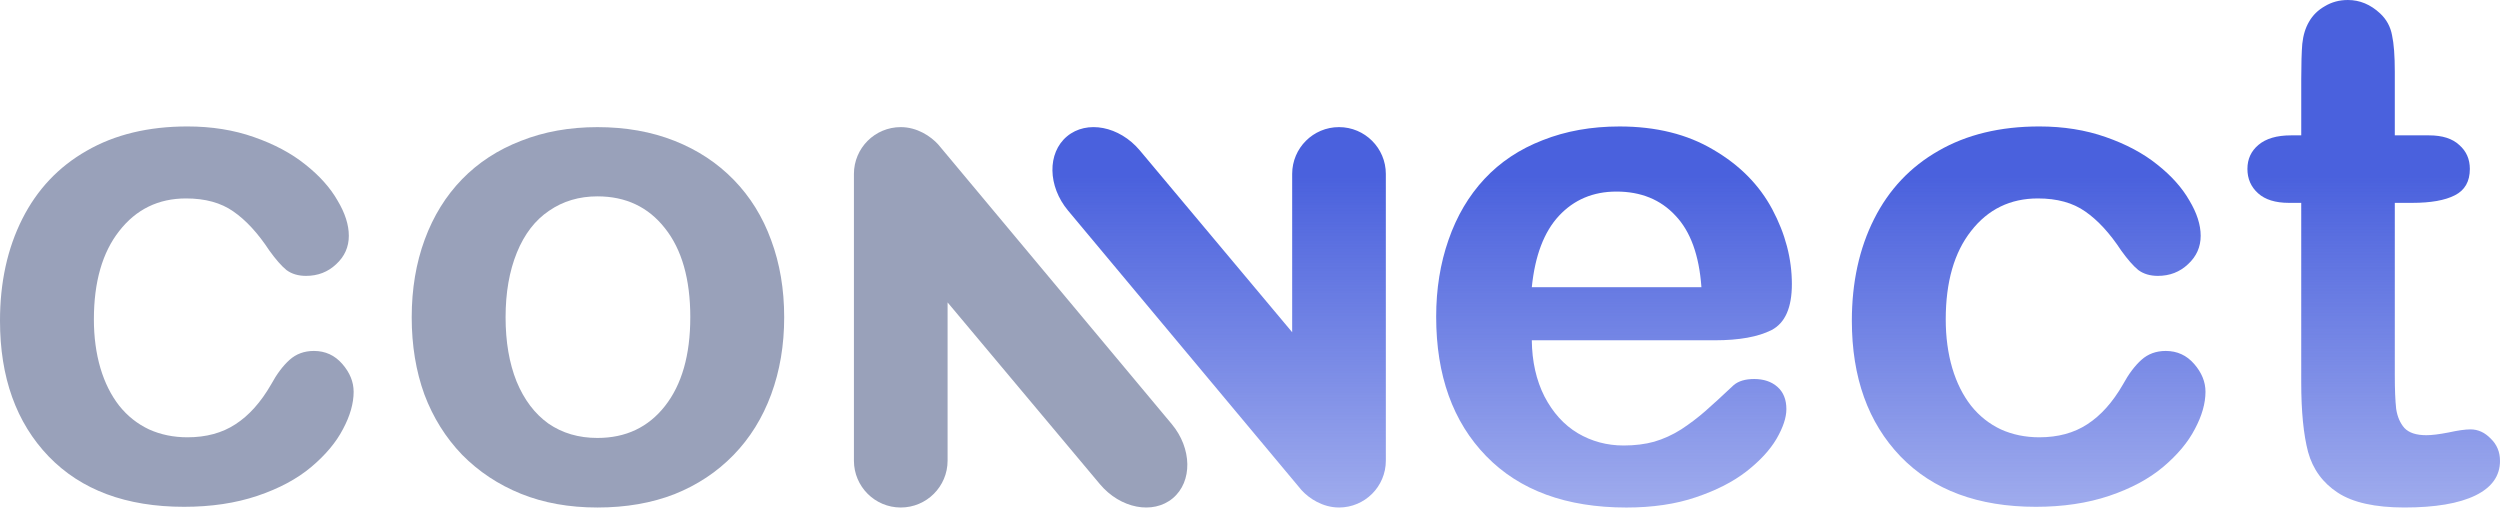
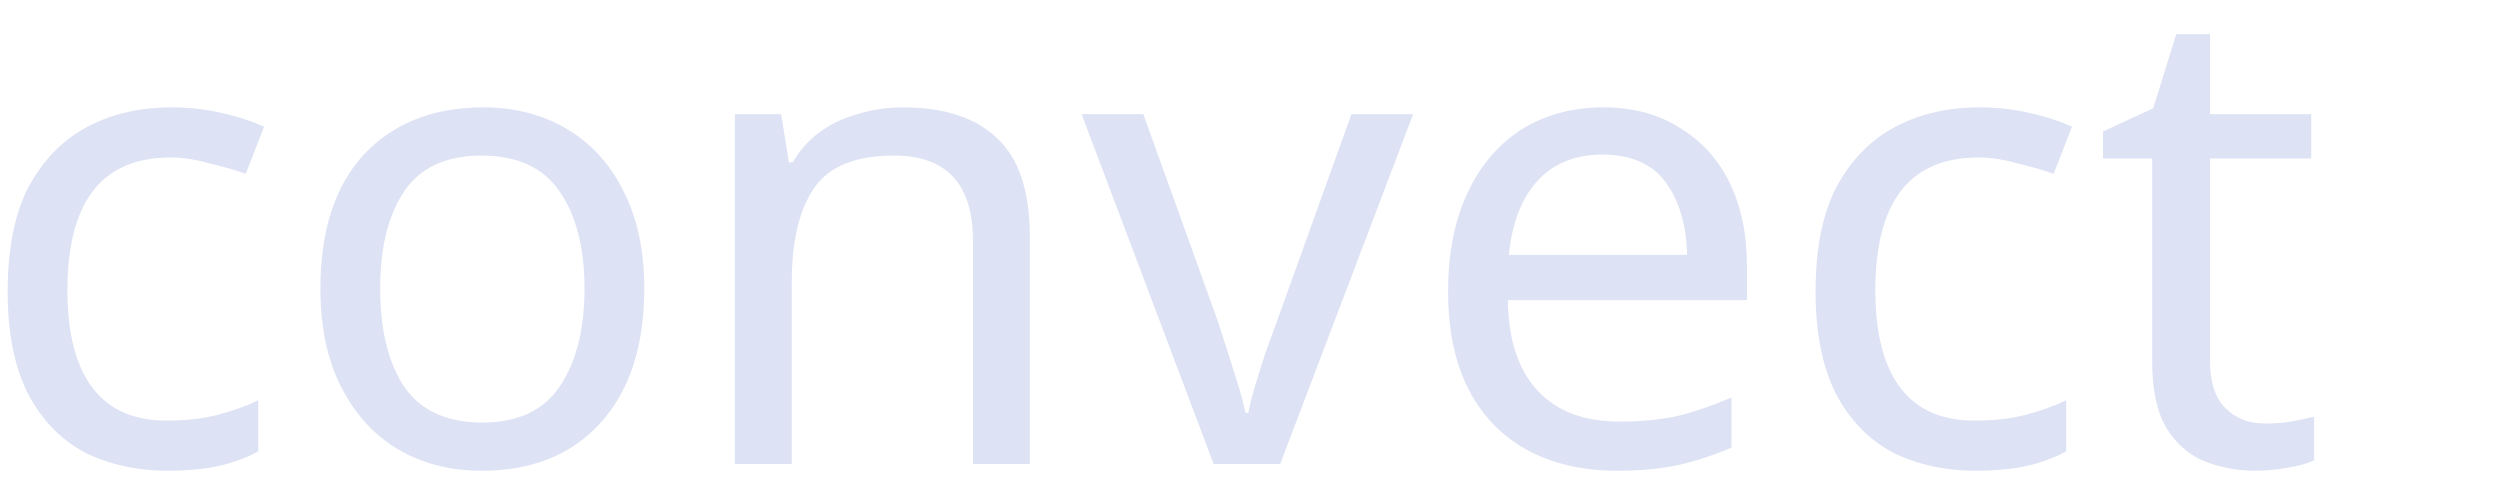
- <svg xmlns="http://www.w3.org/2000/svg" xmlns:xlink="http://www.w3.org/1999/xlink" id="svg1244" version="1.1" viewBox="0 0 157.634 32" height="32mm" width="157.634mm">
-   <defs id="defs1238">
-     <linearGradient gradientTransform="matrix(4.181225,0,0,4.181225,-168.6536,-227.2055)" xlink:href="#linearGradient973" id="linearGradient983" x1="63.616" y1="56.267" x2="63.616" y2="66.85" gradientUnits="userSpaceOnUse" />
+ <svg xmlns="http://www.w3.org/2000/svg" xmlns:xlink="http://www.w3.org/1999/xlink" width="40.528mm" height="7.9mm" viewBox="0 0 40.528 7.9" version="1.1" id="svg1560">
+   <defs id="defs1554">
+     <linearGradient xlink:href="#linearGradient973" id="linearGradient900" x1="26.458" y1="72.73" x2="26.458" y2="80.668" gradientUnits="userSpaceOnUse" gradientTransform="translate(-58.6596,-206.6832)" />
    <linearGradient id="linearGradient973">
-       <stop style="stop-color:#4a61dd;stop-opacity:1;" offset="0" id="stop969" />
-       <stop style="stop-color:#4a61dd;stop-opacity:0;" offset="1" id="stop971" />
+       <stop id="stop969" offset="0" style="stop-color:#4a61dd;stop-opacity:1;" />
+       <stop id="stop971" offset="1" style="stop-color:#4a61dd;stop-opacity:0;" />
    </linearGradient>
-     <linearGradient gradientTransform="matrix(4.181225,0,0,4.181225,-168.6536,-227.2055)" xlink:href="#linearGradient973" id="linearGradient991" x1="70.231" y1="56.267" x2="70.231" y2="66.85" gradientUnits="userSpaceOnUse" />
-     <linearGradient gradientTransform="matrix(4.181225,0,0,4.181225,-168.6536,-227.2055)" xlink:href="#linearGradient973" id="linearGradient999" x1="75.523" y1="56.267" x2="75.523" y2="66.85" gradientUnits="userSpaceOnUse" />
-     <linearGradient gradientTransform="matrix(4.181225,0,0,4.181225,-168.6536,-227.2055)" xlink:href="#linearGradient973" id="linearGradient975" x1="58.325" y1="56.267" x2="58.325" y2="66.85" gradientUnits="userSpaceOnUse" />
+     <linearGradient xlink:href="#linearGradient973" id="linearGradient899" x1="26.458" y1="72.73" x2="26.458" y2="80.668" gradientUnits="userSpaceOnUse" gradientTransform="translate(0,-1.292967)" />
  </defs>
-   <g transform="translate(2.28587,3.07011)" id="layer1">
-     <path d="m 20.013,21.627 q 0,1.102 -0.67,2.355 -0.648,1.253 -2.009,2.398 -1.34,1.124 -3.392,1.815 -2.053,0.691 -4.624,0.691 -5.467,0 -8.535,-3.176 Q -2.286,22.513 -2.286,17.154 q 0,-3.63 1.404,-6.417 1.404,-2.787 4.062,-4.3 2.658,-1.534 6.352,-1.534 2.29,0 4.192,0.67 1.923,0.67 3.241,1.729 1.34,1.059 2.031,2.269 0.713,1.188 0.713,2.226 0,1.059 -0.799,1.793 -0.778,0.735 -1.901,0.735 -0.735,0 -1.232,-0.367 -0.475,-0.389 -1.08,-1.232 -1.08,-1.642 -2.269,-2.463 -1.167,-0.821 -2.982,-0.821 -2.614,0 -4.213,2.053 -1.599,2.031 -1.599,5.575 0,1.664 0.411,3.068 0.411,1.383 1.188,2.377 0.778,0.972 1.88,1.491 1.102,0.497 2.42,0.497 1.772,0 3.025,-0.821 1.275,-0.821 2.247,-2.506 0.54,-0.994 1.167,-1.556 0.627,-0.562 1.534,-0.562 1.08,0 1.793,0.821 0.713,0.821 0.713,1.75 z" style="font-style:normal;font-variant:normal;font-weight:normal;font-stretch:normal;font-size:10.583px;line-height:1.25;font-family:'Arial Rounded MT Bold';-inkscape-font-specification:'Arial Rounded MT Bold, ';letter-spacing:-0.013px;word-spacing:0px;fill:#99a1ba;fill-opacity:1;stroke:none;stroke-width:0.293" id="path1029-4" />
-     <path d="m 47.16,16.938 q 0,2.636 -0.821,4.862 -0.821,2.226 -2.377,3.824 -1.556,1.599 -3.716,2.463 -2.161,0.843 -4.862,0.843 -2.679,0 -4.818,-0.864 -2.139,-0.864 -3.716,-2.463 -1.556,-1.621 -2.377,-3.803 -0.799,-2.204 -0.799,-4.862 0,-2.679 0.821,-4.905 0.821,-2.226 2.355,-3.803 1.534,-1.577 3.716,-2.42 2.182,-0.864 4.818,-0.864 2.679,0 4.862,0.864 2.182,0.864 3.738,2.463 1.556,1.599 2.355,3.803 0.821,2.204 0.821,4.862 z m -5.92,0 q 0,-3.608 -1.599,-5.618 -1.577,-2.009 -4.257,-2.009 -1.729,0 -3.047,0.907 -1.318,0.886 -2.031,2.636 -0.713,1.75 -0.713,4.084 0,2.312 0.691,4.041 0.713,1.729 2.009,2.658 1.318,0.907 3.09,0.907 2.679,0 4.257,-2.009 1.599,-2.031 1.599,-5.596 z" style="font-style:normal;font-variant:normal;font-weight:normal;font-stretch:normal;font-size:10.583px;line-height:1.25;font-family:'Arial Rounded MT Bold';-inkscape-font-specification:'Arial Rounded MT Bold, ';letter-spacing:-0.013px;word-spacing:0px;fill:#99a1ba;fill-opacity:1;stroke:none;stroke-width:0.293" id="path1031-2" />
-     <path d="M 105.838,18.386 H 94.3 q 0.021,2.009 0.799,3.544 0.799,1.534 2.096,2.312 1.318,0.778 2.895,0.778 1.059,0 1.923,-0.238 0.886,-0.259 1.707,-0.778 0.821,-0.54 1.512,-1.145 0.691,-0.605 1.793,-1.642 0.454,-0.389 1.296,-0.389 0.907,0 1.469,0.497 0.562,0.497 0.562,1.404 0,0.799 -0.627,1.88 -0.627,1.059 -1.901,2.053 -1.253,0.972 -3.176,1.621 -1.901,0.648 -4.386,0.648 -5.683,0 -8.837,-3.241 -3.155,-3.241 -3.155,-8.794 0,-2.614 0.778,-4.84 0.778,-2.247 2.269,-3.846 1.491,-1.599 3.673,-2.442 2.182,-0.864 4.84,-0.864 3.457,0 5.92,1.469 2.485,1.448 3.716,3.76 1.232,2.312 1.232,4.71 0,2.226 -1.275,2.895 -1.275,0.648 -3.587,0.648 z m -11.538,-3.349 h 10.695 q -0.216,-3.025 -1.642,-4.516 -1.404,-1.512 -3.716,-1.512 -2.204,0 -3.63,1.534 -1.404,1.512 -1.707,4.494 z" style="font-style:normal;font-variant:normal;font-weight:normal;font-stretch:normal;font-size:10.583px;line-height:1.25;font-family:'Arial Rounded MT Bold';-inkscape-font-specification:'Arial Rounded MT Bold, ';letter-spacing:-0.013px;word-spacing:0px;fill:url(#linearGradient983);fill-opacity:1;stroke:none;stroke-width:0.293" id="path1037-2" />
-     <path d="m 136.778,21.627 q 0,1.102 -0.67,2.355 -0.648,1.253 -2.009,2.398 -1.34,1.124 -3.392,1.815 -2.053,0.691 -4.624,0.691 -5.467,0 -8.535,-3.176 -3.068,-3.198 -3.068,-8.556 0,-3.63 1.404,-6.417 1.404,-2.787 4.062,-4.3 2.658,-1.534 6.352,-1.534 2.29,0 4.192,0.67 1.923,0.67 3.241,1.729 1.34,1.059 2.031,2.269 0.713,1.188 0.713,2.226 0,1.059 -0.799,1.793 -0.778,0.735 -1.901,0.735 -0.735,0 -1.232,-0.367 -0.475,-0.389 -1.08,-1.232 -1.08,-1.642 -2.269,-2.463 -1.167,-0.821 -2.982,-0.821 -2.614,0 -4.213,2.053 -1.599,2.031 -1.599,5.575 0,1.664 0.411,3.068 0.411,1.383 1.188,2.377 0.778,0.972 1.88,1.491 1.102,0.497 2.42,0.497 1.772,0 3.025,-0.821 1.275,-0.821 2.247,-2.506 0.54,-0.994 1.167,-1.556 0.627,-0.562 1.534,-0.562 1.08,0 1.793,0.821 0.713,0.821 0.713,1.75 z" style="font-style:normal;font-variant:normal;font-weight:normal;font-stretch:normal;font-size:10.583px;line-height:1.25;font-family:'Arial Rounded MT Bold';-inkscape-font-specification:'Arial Rounded MT Bold, ';letter-spacing:-0.013px;word-spacing:0px;fill:url(#linearGradient991);fill-opacity:1;stroke:none;stroke-width:0.293" id="path1039-2" />
-     <path d="m 142.168,5.465 h 0.648 v -3.544 q 0,-1.426 0.065,-2.226 0.086,-0.821 0.432,-1.404 0.346,-0.605 0.994,-0.972 0.648,-0.389 1.448,-0.389 1.124,0 2.031,0.843 0.605,0.562 0.756,1.383 0.173,0.799 0.173,2.29 v 4.019 h 2.161 q 1.253,0 1.901,0.605 0.67,0.583 0.67,1.512 0,1.188 -0.951,1.664 -0.929,0.475 -2.679,0.475 h -1.102 V 20.568 q 0,1.383 0.086,2.139 0.108,0.735 0.519,1.21 0.432,0.454 1.383,0.454 0.519,0 1.404,-0.173 0.886,-0.194 1.383,-0.194 0.713,0 1.275,0.583 0.583,0.562 0.583,1.404 0,1.426 -1.556,2.182 -1.556,0.756 -4.473,0.756 -2.766,0 -4.192,-0.929 -1.426,-0.929 -1.88,-2.571 -0.432,-1.642 -0.432,-4.386 V 9.721 h -0.778 q -1.275,0 -1.945,-0.605 -0.67,-0.605 -0.67,-1.534 0,-0.929 0.691,-1.512 0.713,-0.605 2.053,-0.605 z" style="font-style:normal;font-variant:normal;font-weight:normal;font-stretch:normal;font-size:10.583px;line-height:1.25;font-family:'Arial Rounded MT Bold';-inkscape-font-specification:'Arial Rounded MT Bold, ';letter-spacing:-0.013px;word-spacing:0px;fill:url(#linearGradient999);fill-opacity:1;stroke:none;stroke-width:0.293" id="path1041-1" />
-     <path d="m 54.509,4.945 c -1.631,9.07e-4 -2.952,1.323 -2.952,2.954 V 25.978 c 8.8e-4,1.63 1.322,2.951 2.952,2.952 1.631,2.88e-4 2.953,-1.321 2.954,-2.952 v -9.98 l 9.604,11.46 c 1.289,1.537 3.346,1.934 4.596,0.888 1.25,-1.047 1.217,-3.143 -0.071,-4.682 L 56.872,6.04 c -0.476,-0.523 -1.332,-1.095 -2.363,-1.095 z" style="font-style:normal;font-weight:normal;font-size:10.583px;line-height:1.25;font-family:sans-serif;letter-spacing:-0.397px;word-spacing:0px;display:inline;opacity:1;fill:#99a1ba;fill-opacity:1;stroke:none;stroke-width:0.335" id="path1068-5-9" />
-     <path id="path1068-5-5-1" style="font-style:normal;font-weight:normal;font-size:10.583px;line-height:1.25;font-family:sans-serif;letter-spacing:-0.397px;word-spacing:0px;display:inline;opacity:1;fill:url(#linearGradient975);fill-opacity:1;stroke:none;stroke-width:0.335" d="m 82.144,28.93 c 1.631,-9.07e-4 2.952,-1.323 2.952,-2.954 V 7.897 c -9.2e-4,-1.63 -1.322,-2.951 -2.952,-2.952 -1.631,-2.89e-4 -2.953,1.321 -2.954,2.952 V 17.878 L 69.586,6.417 c -1.289,-1.537 -3.346,-1.934 -4.596,-0.888 -1.25,1.047 -1.217,3.143 0.071,4.682 l 14.719,17.623 c 0.476,0.523 1.332,1.095 2.363,1.095 z" />
+   <g id="layer1" transform="translate(51.83503,137.432)">
+     <text id="text994-4" y="-129.908" x="-52.29" style="font-style:normal;font-variant:normal;font-weight:normal;font-stretch:normal;font-size:10.583px;line-height:1.25;font-family:'Arial Rounded MT Bold';-inkscape-font-specification:'Arial Rounded MT Bold, ';letter-spacing:-0.013px;word-spacing:0px;display:inline;fill:#dde2f4;fill-opacity:1;stroke:none;stroke-width:0.07" xml:space="preserve">
+       <tspan style="font-style:normal;font-variant:normal;font-weight:normal;font-stretch:normal;font-family:'Arial Rounded MT Bold';-inkscape-font-specification:'Arial Rounded MT Bold, ';fill:#dde2f4;fill-opacity:1;stroke-width:0.07" y="-129.908" x="-52.29" id="tspan992-3">convect</tspan>
+     </text>
  </g>
</svg>
